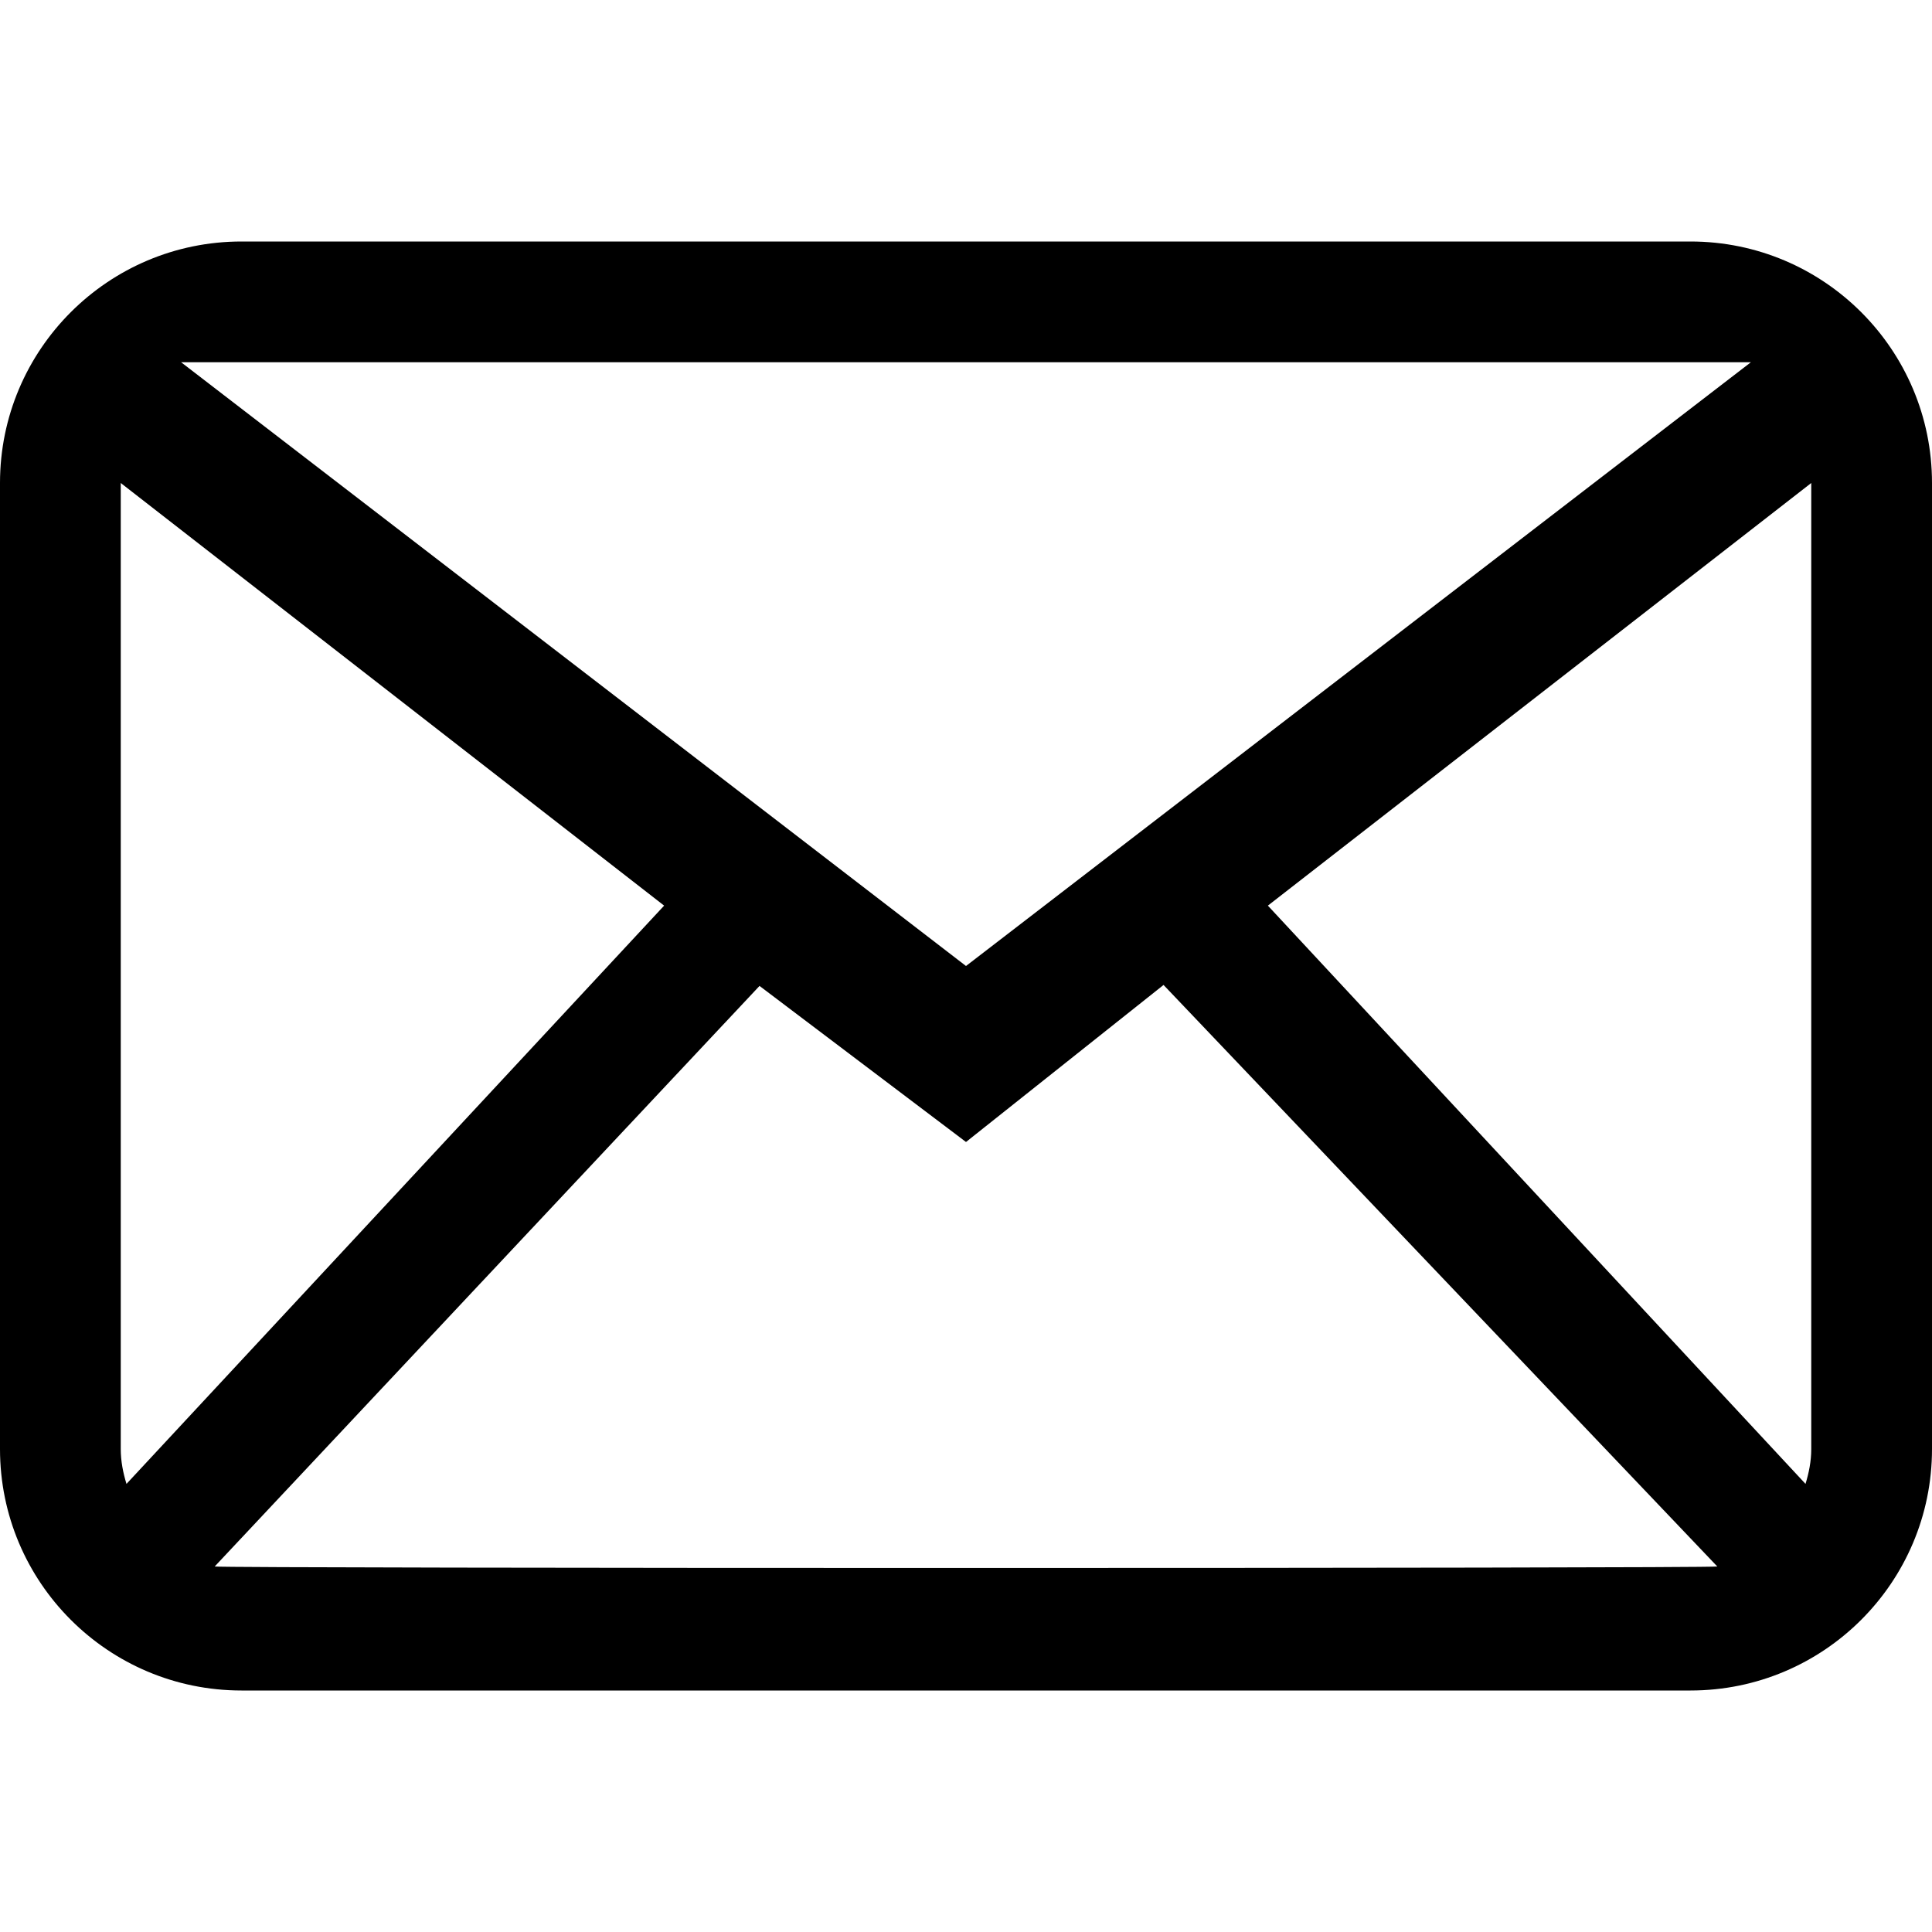
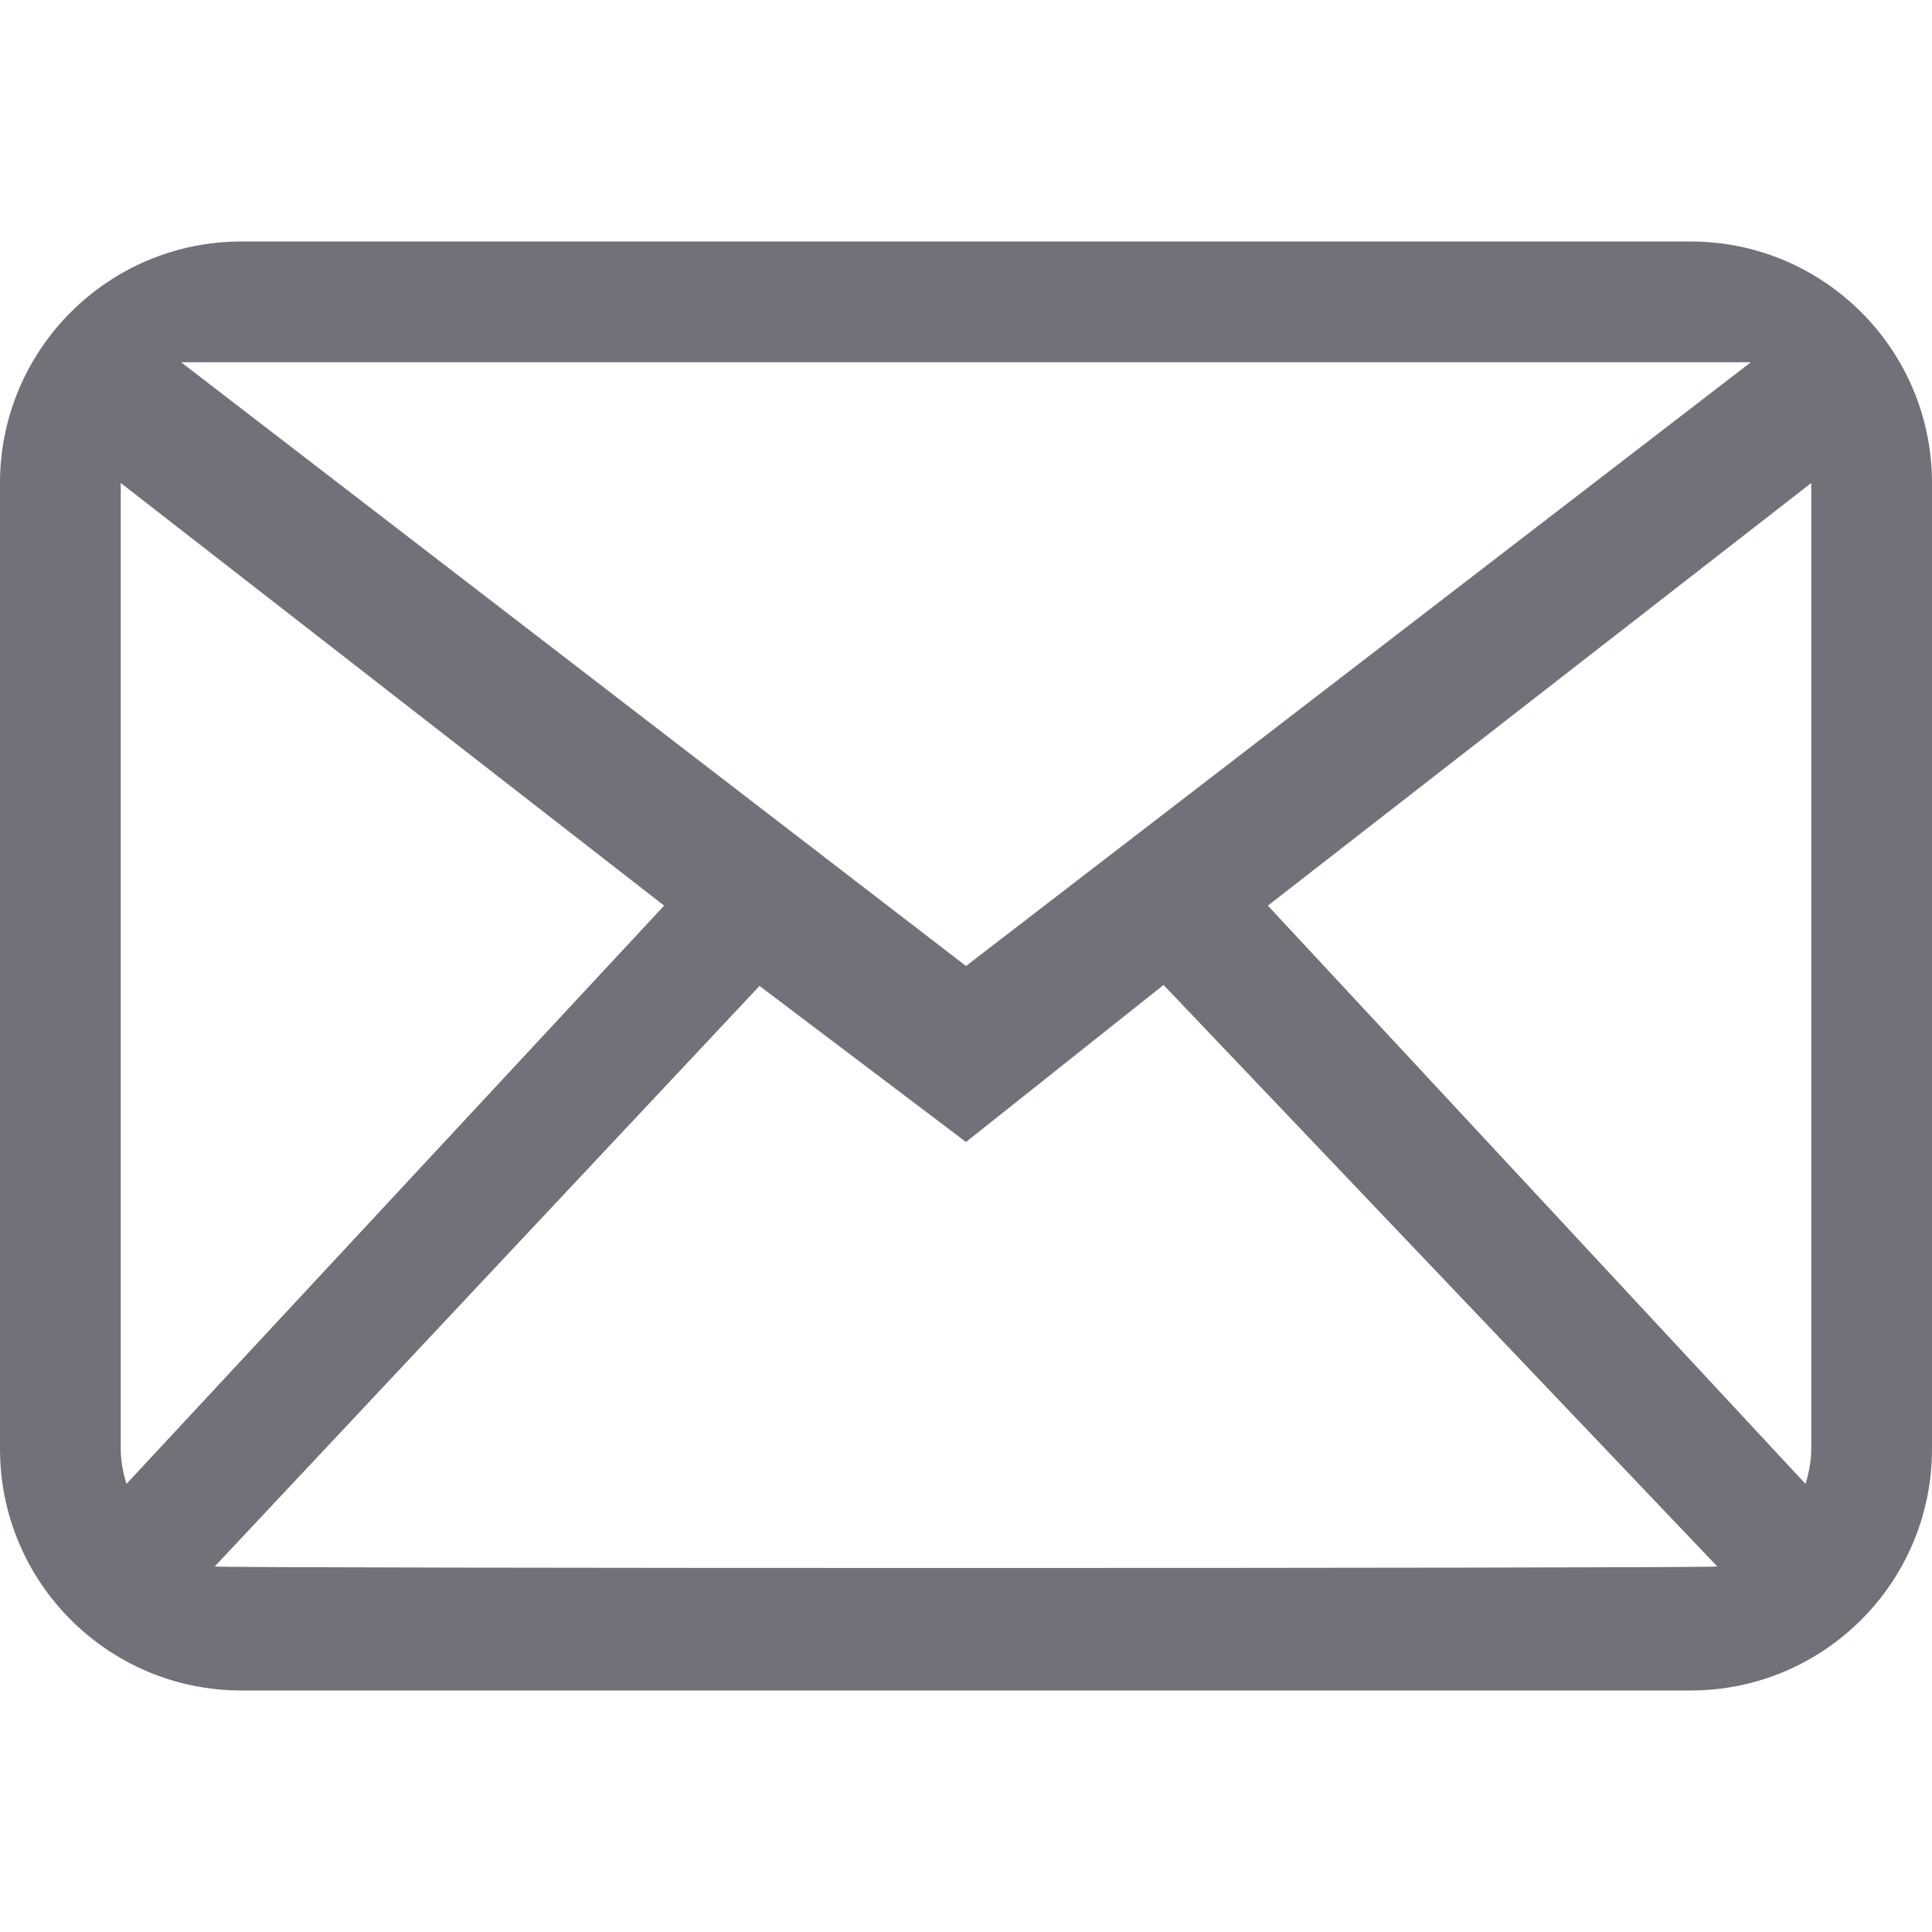
- <svg xmlns="http://www.w3.org/2000/svg" width="28px" height="28px" viewBox="0 -4 32 32" version="1.1">
+ <svg xmlns="http://www.w3.org/2000/svg" width="24px" height="24px" viewBox="0 -4 32 32" version="1.1">
  <defs>

</defs>
  <g id="Page-1" stroke="none" stroke-width="1" fill="none" fill-rule="evenodd">
-     <g id="Icon-Set" transform="translate(-412, -259)" fill="#000000">
+     <g id="Icon-Set" transform="translate(-412, -259)" fill="#71717a">
      <path d="M442,279 C442,279.203 441.961,279.395 441.905,279.578 L433,270 L442,263 L442,279 L442,279 Z M415.556,280.946 L424.58,271.33 L428,273.915 L431.272,271.314 L440.444,280.946 C440.301,280.979 415.699,280.979 415.556,280.946 L415.556,280.946 Z M414,279 L414,263 L423,270 L414.095,279.578 C414.039,279.395 414,279.203 414,279 L414,279 Z M441,261 L428,271 L415,261 L441,261 L441,261 Z M440,259 L416,259 C413.791,259 412,260.791 412,263 L412,279 C412,281.209 413.791,283 416,283 L440,283 C442.209,283 444,281.209 444,279 L444,263 C444,260.791 442.209,259 440,259 L440,259 Z" id="mail">

</path>
    </g>
  </g>
</svg>
